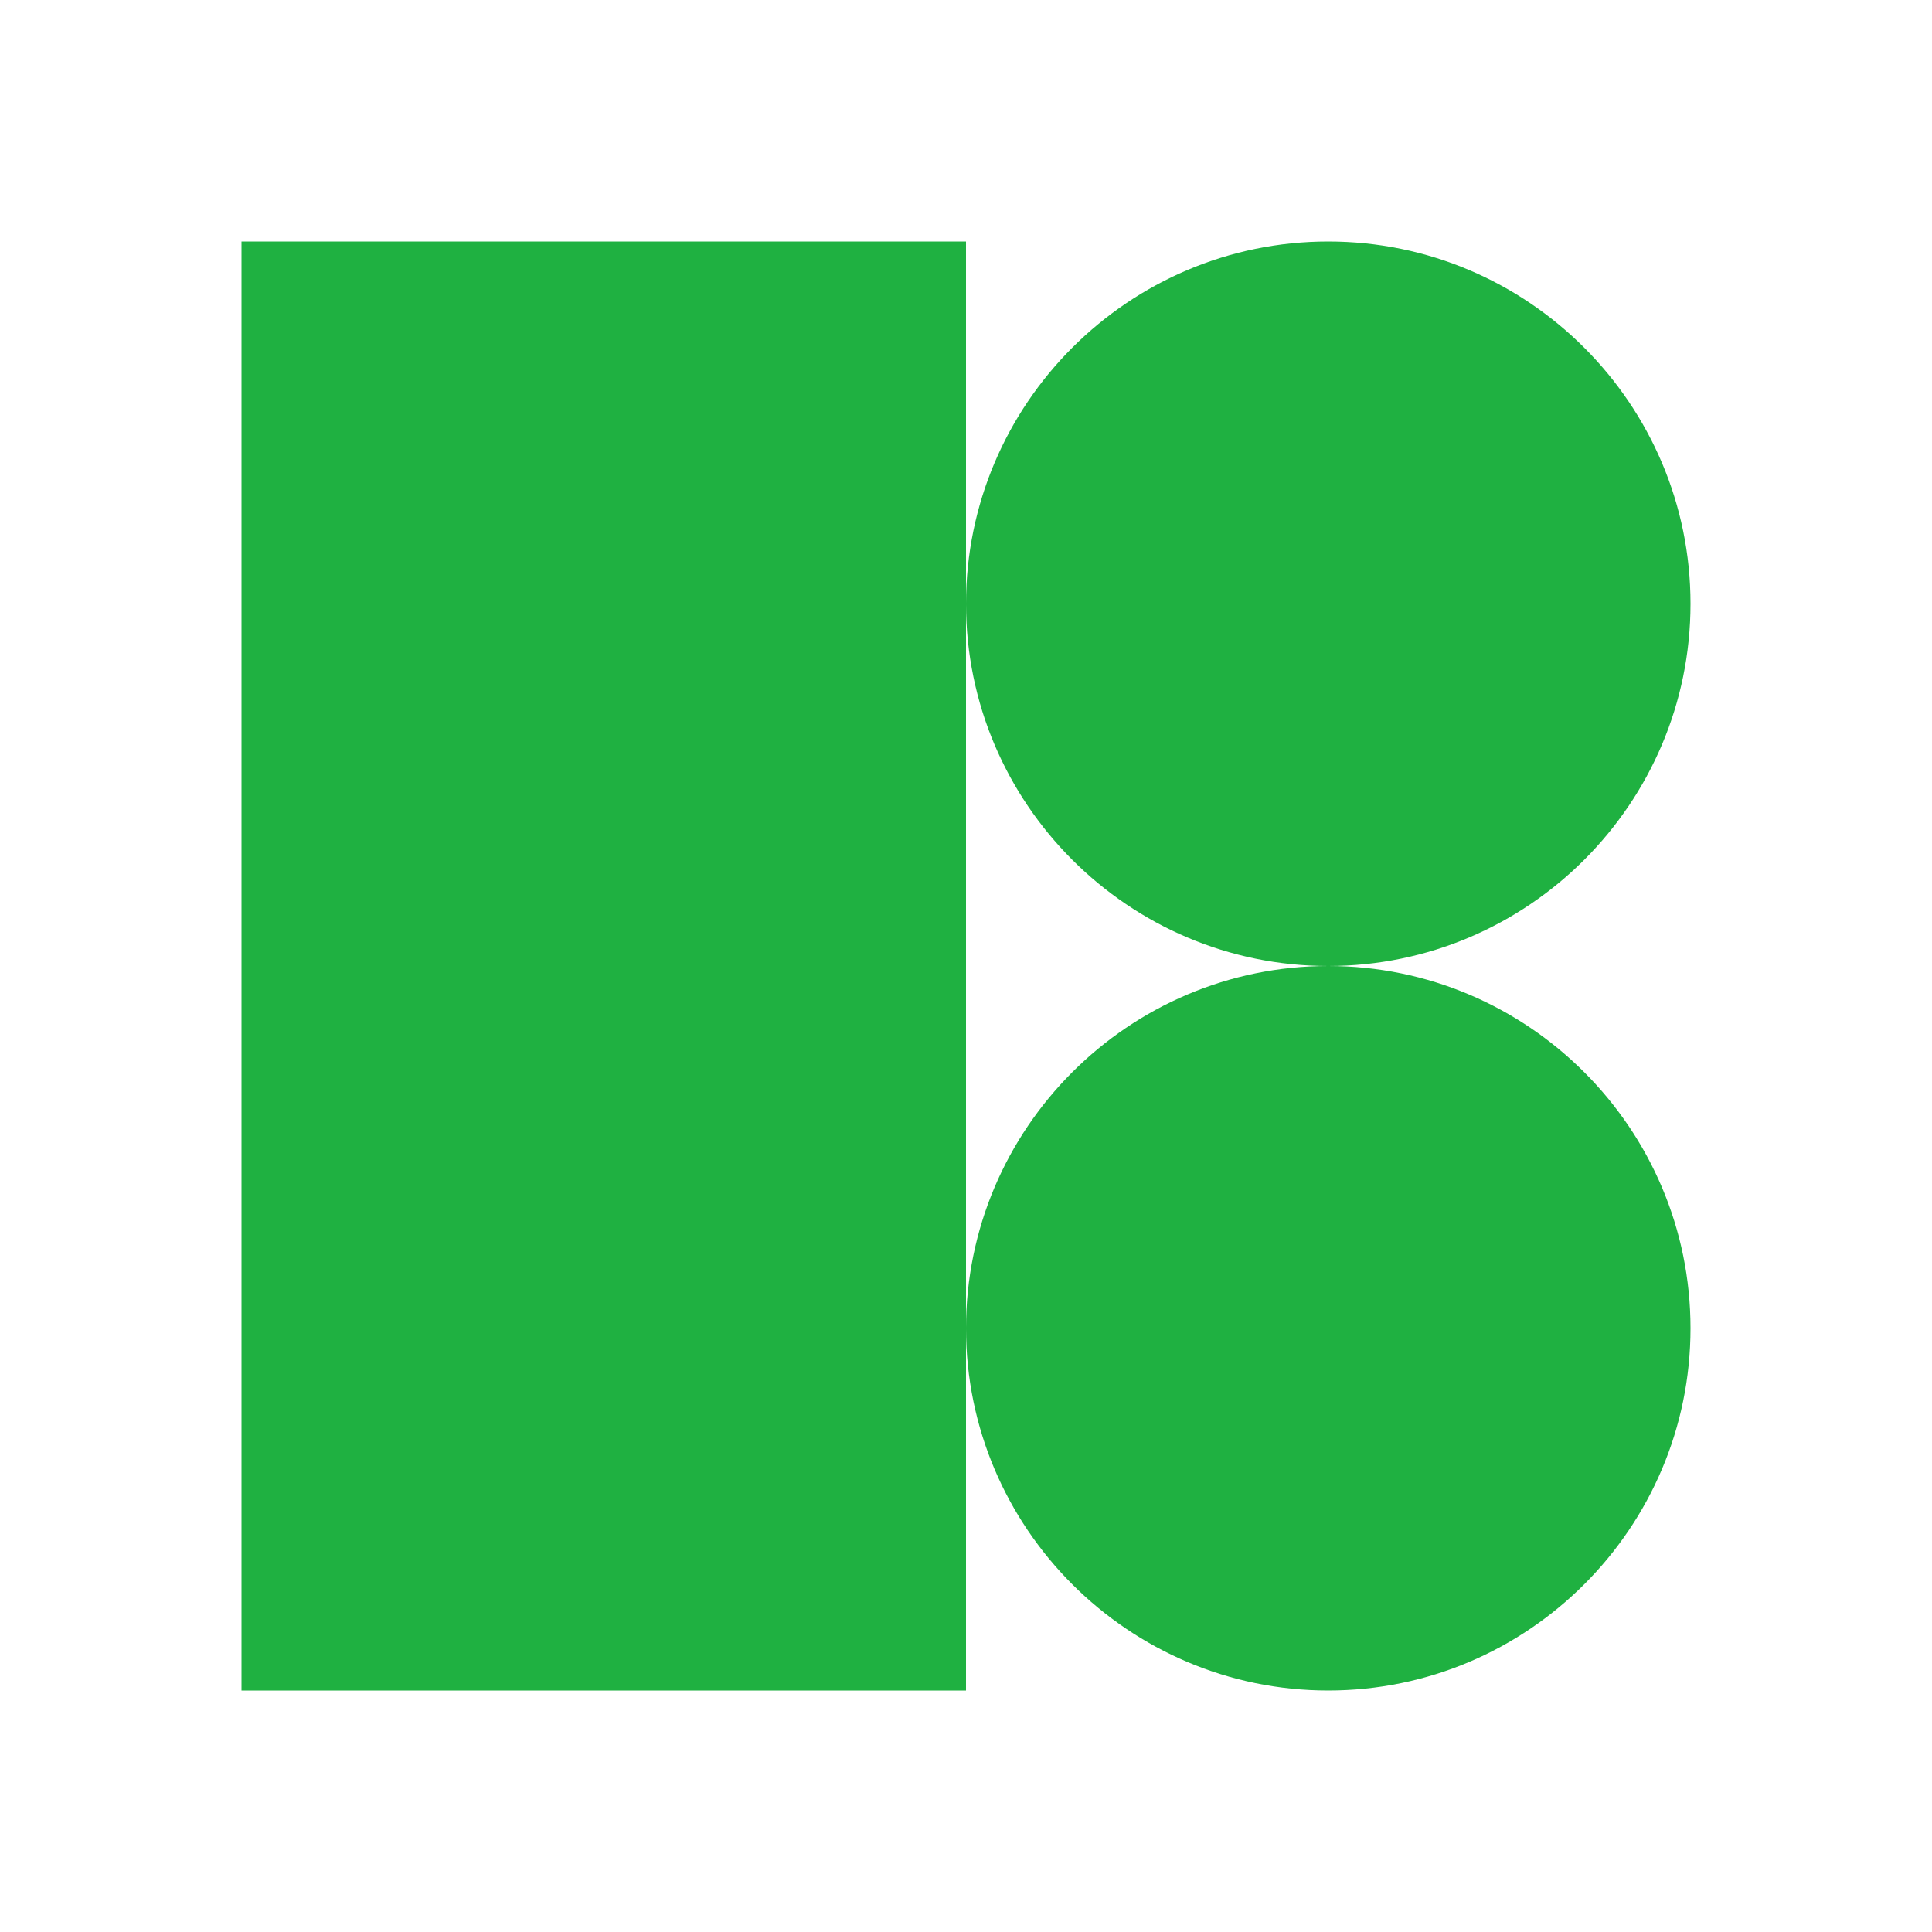
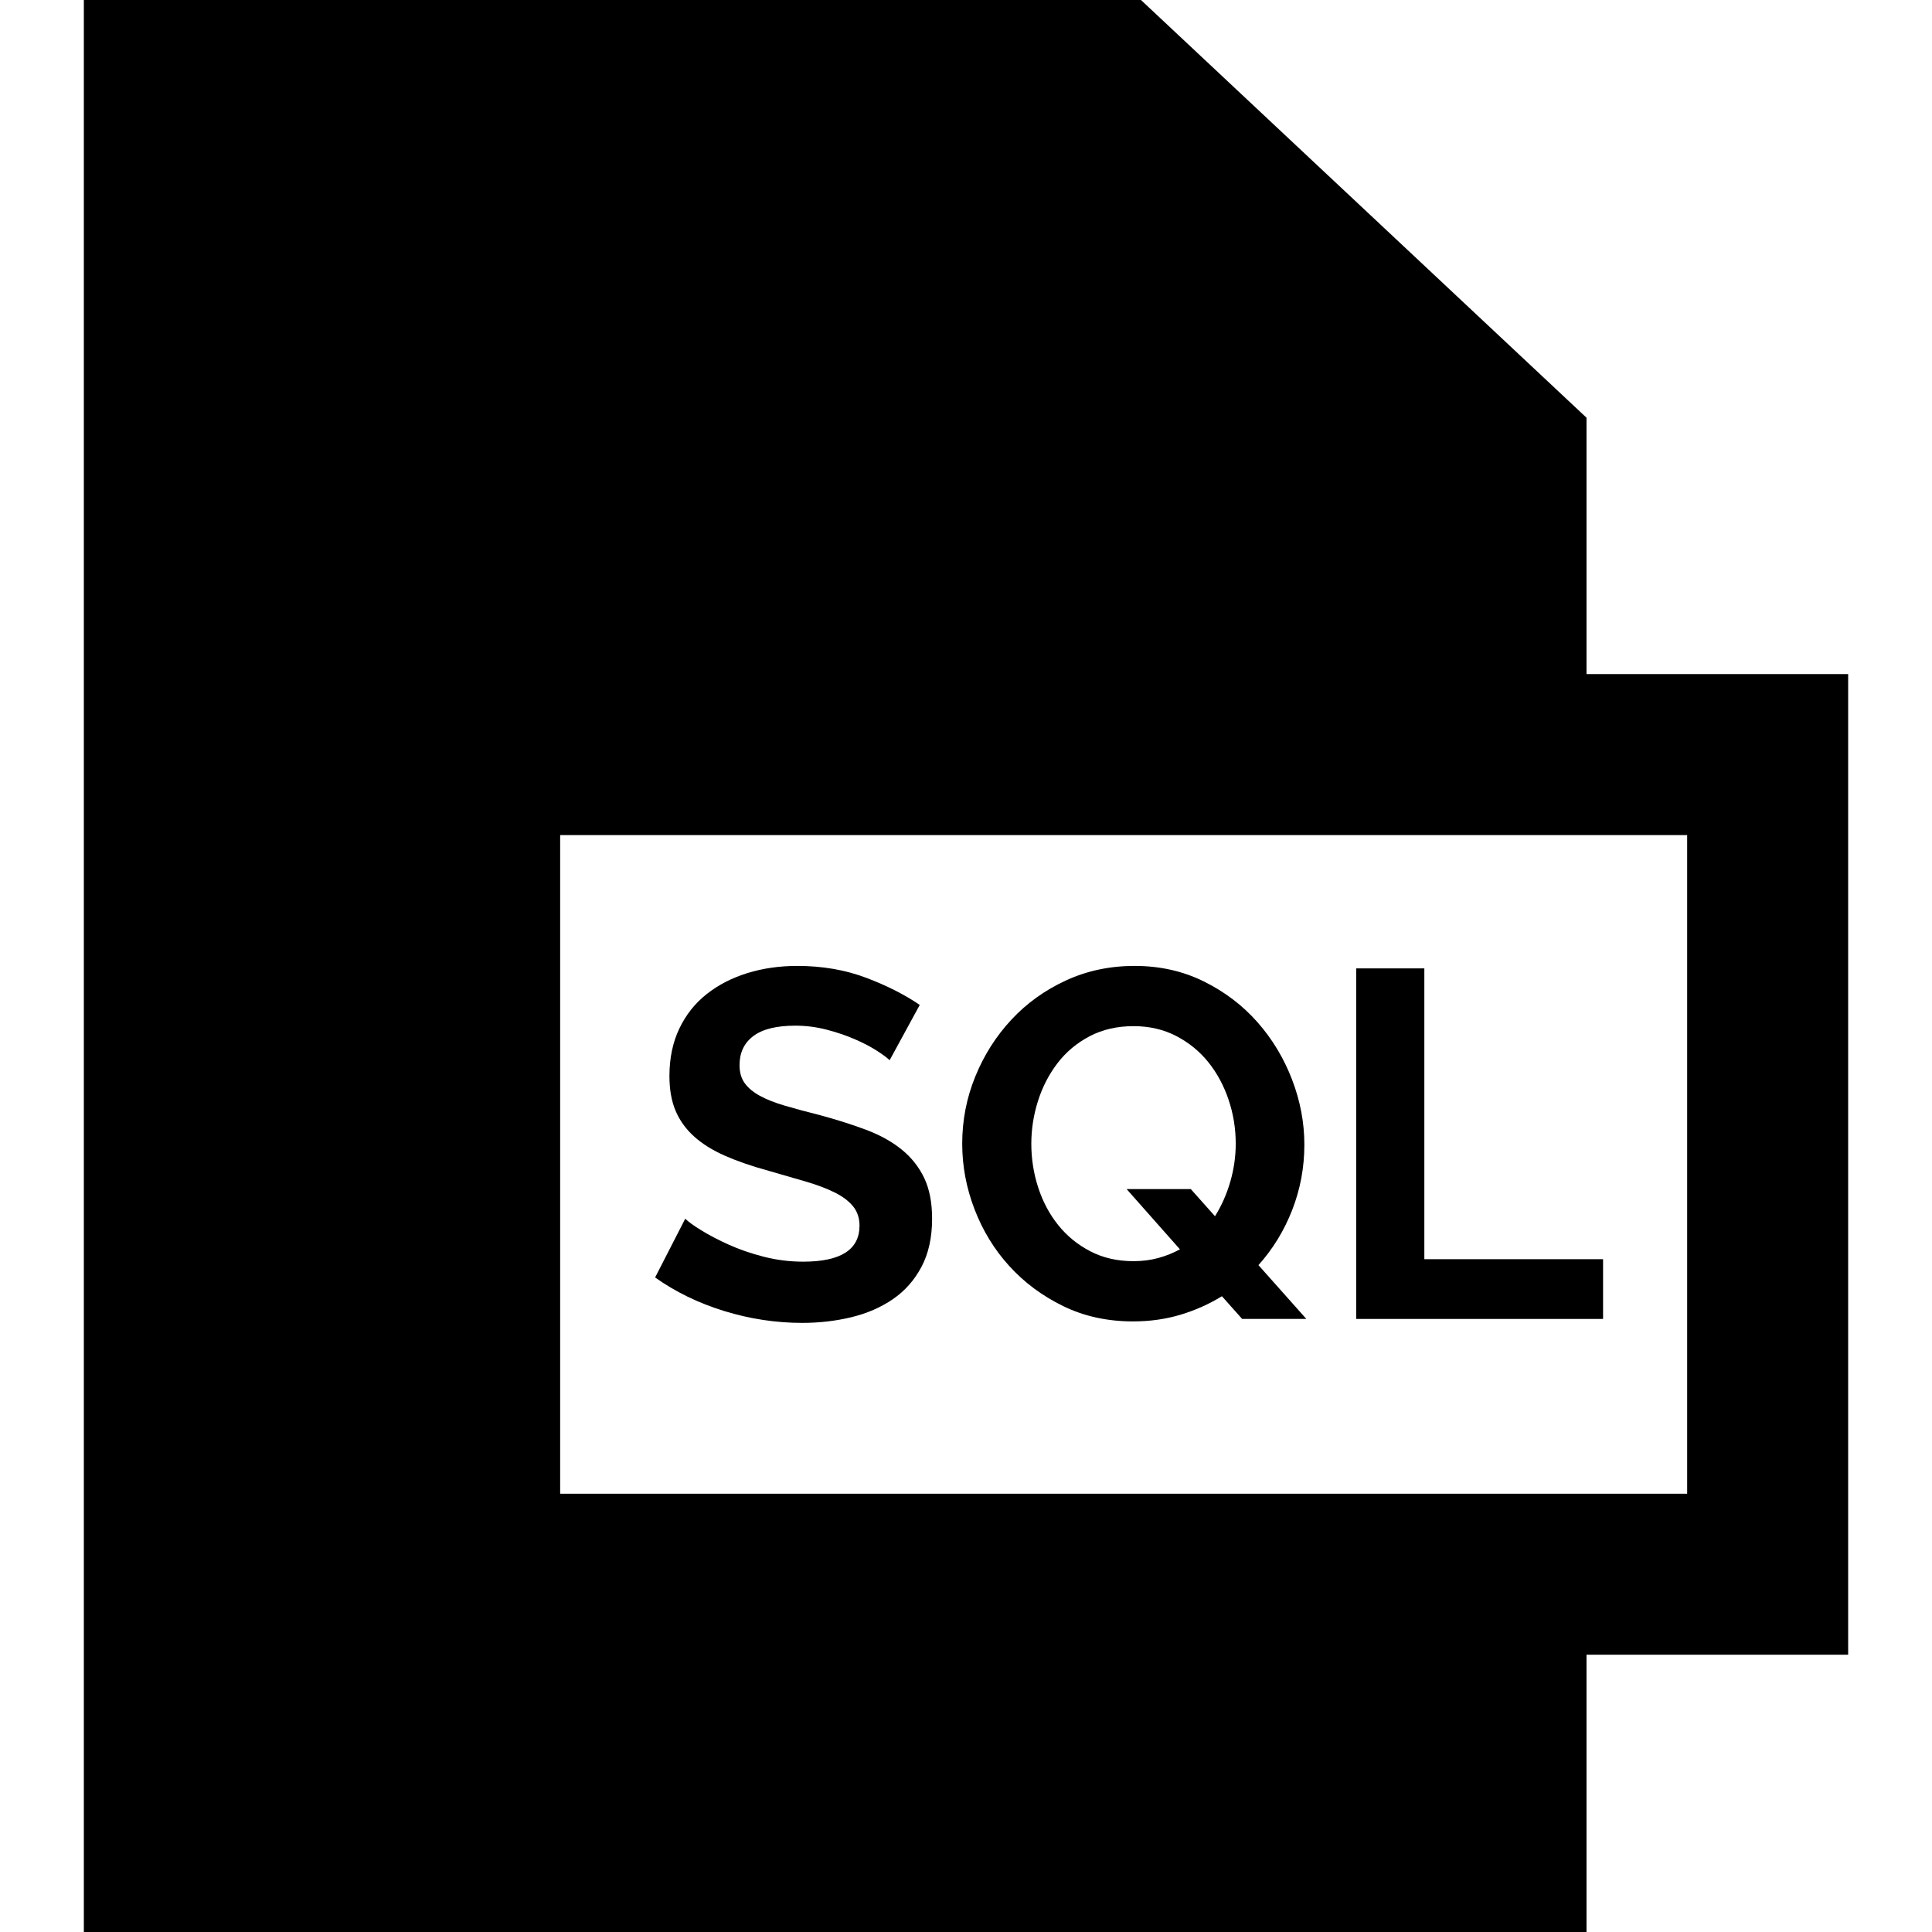
- <svg xmlns="http://www.w3.org/2000/svg" x="0px" y="0px" width="50" height="50" viewBox="0 0 172 172" style=" fill:#26e07f;">
-   <g fill="none" fill-rule="nonzero" stroke="none" stroke-width="1" stroke-linecap="butt" stroke-linejoin="miter" stroke-miterlimit="10" stroke-dasharray="" stroke-dashoffset="0" font-family="none" font-weight="none" font-size="none" text-anchor="none" style="mix-blend-mode: normal">
-     <path d="M0,172v-172h172v172z" fill="none" />
-     <g fill="#1fb141">
-       <path d="M21.5,21.5v129h64.5v-32.25v-64.5v-32.25zM86,53.75c0,17.78 14.47,32.25 32.25,32.25c17.78,0 32.25,-14.47 32.25,-32.25c0,-17.78 -14.47,-32.25 -32.25,-32.25c-17.78,0 -32.25,14.47 -32.25,32.25zM118.25,86c-17.78,0 -32.25,14.47 -32.25,32.25c0,17.78 14.47,32.25 32.25,32.25c17.78,0 32.25,-14.47 32.25,-32.25c0,-17.78 -14.47,-32.25 -32.25,-32.25z" />
+ <svg xmlns="http://www.w3.org/2000/svg" fill="#000000" height="200px" width="200px" version="1.1" id="Capa_1" viewBox="0 0 360 360" xml:space="preserve">
+   <g id="SVGRepo_bgCarrier" stroke-width="0" />
+   <g id="SVGRepo_tracerCarrier" stroke-linecap="round" stroke-linejoin="round" />
+   <g id="SVGRepo_iconCarrier">
+     <g id="XMLID_978_">
+       <path id="XMLID_979_" d="M344.377,125.605h-48.754V77.834L212.601,0H15.623v360h280v-51.668h48.754V125.605z M314.377,278.332h-210 V155.605h210V278.332z" />
+       <path id="XMLID_982_" d="M149.671,235.093c-2.516,0-4.968-0.306-7.36-0.92c-2.392-0.613-4.57-1.364-6.532-2.254 c-1.963-0.888-3.665-1.778-5.106-2.668c-1.442-0.888-2.438-1.61-2.99-2.162l-5.612,10.948c3.802,2.7,8.096,4.784,12.88,6.256 c4.784,1.472,9.628,2.208,14.536,2.208c3.189,0,6.24-0.354,9.154-1.058c2.912-0.705,5.488-1.824,7.728-3.358 c2.238-1.532,4.017-3.542,5.336-6.026c1.318-2.484,1.978-5.474,1.978-8.97c0-3.004-0.492-5.535-1.472-7.59 c-0.982-2.054-2.378-3.818-4.186-5.29c-1.81-1.472-4.018-2.698-6.624-3.68c-2.607-0.98-5.506-1.9-8.694-2.76 c-2.454-0.612-4.616-1.196-6.486-1.748c-1.872-0.552-3.419-1.164-4.646-1.84c-1.228-0.674-2.162-1.456-2.806-2.346 c-0.644-0.888-0.966-2.008-0.966-3.358c0-2.33,0.858-4.14,2.576-5.428c1.716-1.288,4.324-1.932,7.82-1.932 c1.962,0,3.895,0.246,5.796,0.736c1.9,0.492,3.664,1.09,5.29,1.794c1.625,0.706,3.004,1.426,4.14,2.162 c1.134,0.736,1.916,1.32,2.346,1.748l5.612-10.304c-2.884-1.962-6.256-3.664-10.12-5.106c-3.864-1.44-8.096-2.162-12.696-2.162 c-3.312,0-6.41,0.445-9.292,1.334c-2.884,0.89-5.414,2.193-7.59,3.91c-2.178,1.718-3.88,3.864-5.106,6.44 c-1.228,2.576-1.84,5.52-1.84,8.832c0,2.516,0.382,4.678,1.15,6.486c0.767,1.81,1.917,3.404,3.45,4.784 c1.532,1.38,3.45,2.576,5.75,3.588c2.3,1.012,5.014,1.948,8.142,2.806c2.576,0.736,4.906,1.412,6.992,2.024 c2.084,0.614,3.864,1.288,5.336,2.024c1.472,0.736,2.606,1.595,3.404,2.576c0.796,0.982,1.196,2.178,1.196,3.588 C160.158,232.855,156.663,235.093,149.671,235.093z" />
+       <path id="XMLID_983_" d="M188.079,235.92c2.79,3.068,6.133,5.552,10.028,7.452c3.894,1.902,8.233,2.852,13.018,2.852 c3.128,0,6.072-0.414,8.832-1.242c2.76-0.828,5.336-1.978,7.729-3.45l3.771,4.232h11.96l-8.924-10.028 c2.698-3.004,4.799-6.44,6.302-10.304c1.502-3.864,2.254-7.912,2.254-12.144c0-4.108-0.768-8.156-2.3-12.144 c-1.533-3.986-3.68-7.544-6.439-10.672c-2.761-3.128-6.088-5.658-9.982-7.59c-3.896-1.932-8.204-2.898-12.926-2.898 c-4.601,0-8.864,0.905-12.788,2.714c-3.926,1.81-7.314,4.248-10.166,7.314c-2.853,3.067-5.092,6.594-6.716,10.58 c-1.626,3.987-2.438,8.158-2.438,12.512c0,4.172,0.767,8.25,2.3,12.236C183.126,229.328,185.287,232.855,188.079,235.92z M193.415,205.146c0.828-2.606,2.038-4.952,3.634-7.038c1.595-2.085,3.588-3.756,5.98-5.014c2.392-1.256,5.12-1.886,8.188-1.886 c2.944,0,5.597,0.614,7.958,1.84c2.36,1.228,4.354,2.852,5.98,4.876c1.624,2.024,2.882,4.355,3.771,6.992 c0.889,2.638,1.334,5.368,1.334,8.188c0,2.392-0.337,4.754-1.012,7.084c-0.676,2.332-1.626,4.478-2.852,6.44l-4.508-5.06h-11.961 l9.937,11.224c-1.228,0.676-2.562,1.212-4.002,1.61c-1.442,0.399-2.99,0.598-4.646,0.598c-3.006,0-5.689-0.612-8.05-1.84 c-2.361-1.226-4.355-2.852-5.98-4.876c-1.626-2.024-2.868-4.354-3.727-6.992c-0.859-2.636-1.288-5.366-1.288-8.188 C192.173,210.406,192.587,207.754,193.415,205.146z" />
+       <polygon id="XMLID_986_" points="298.708,234.633 265.405,234.633 265.405,180.445 252.708,180.445 252.708,245.765 298.708,245.765 " />
    </g>
  </g>
</svg>
